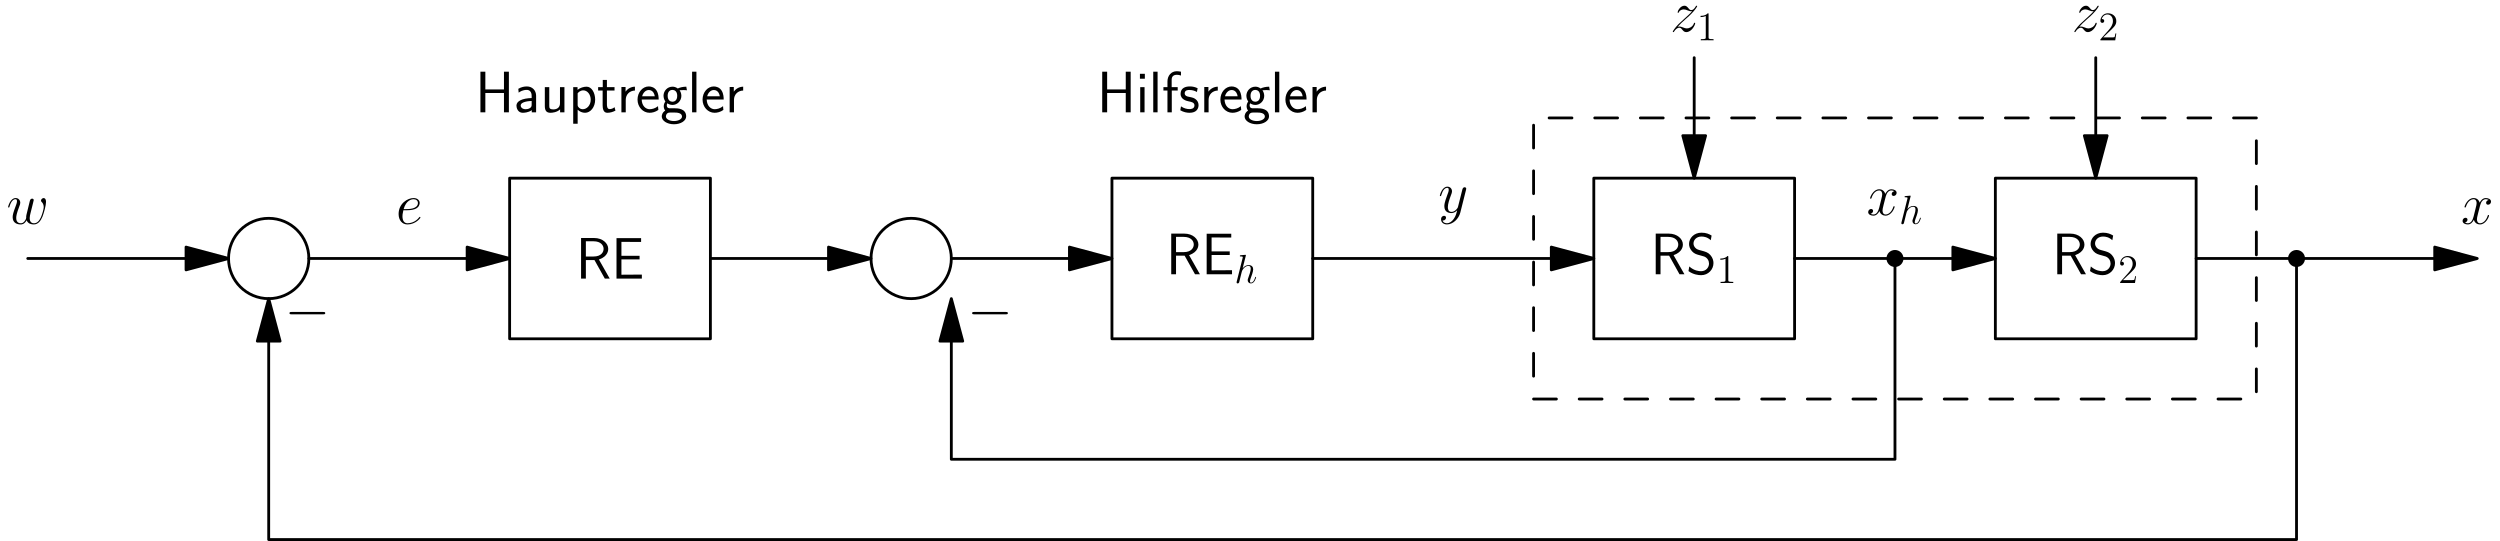
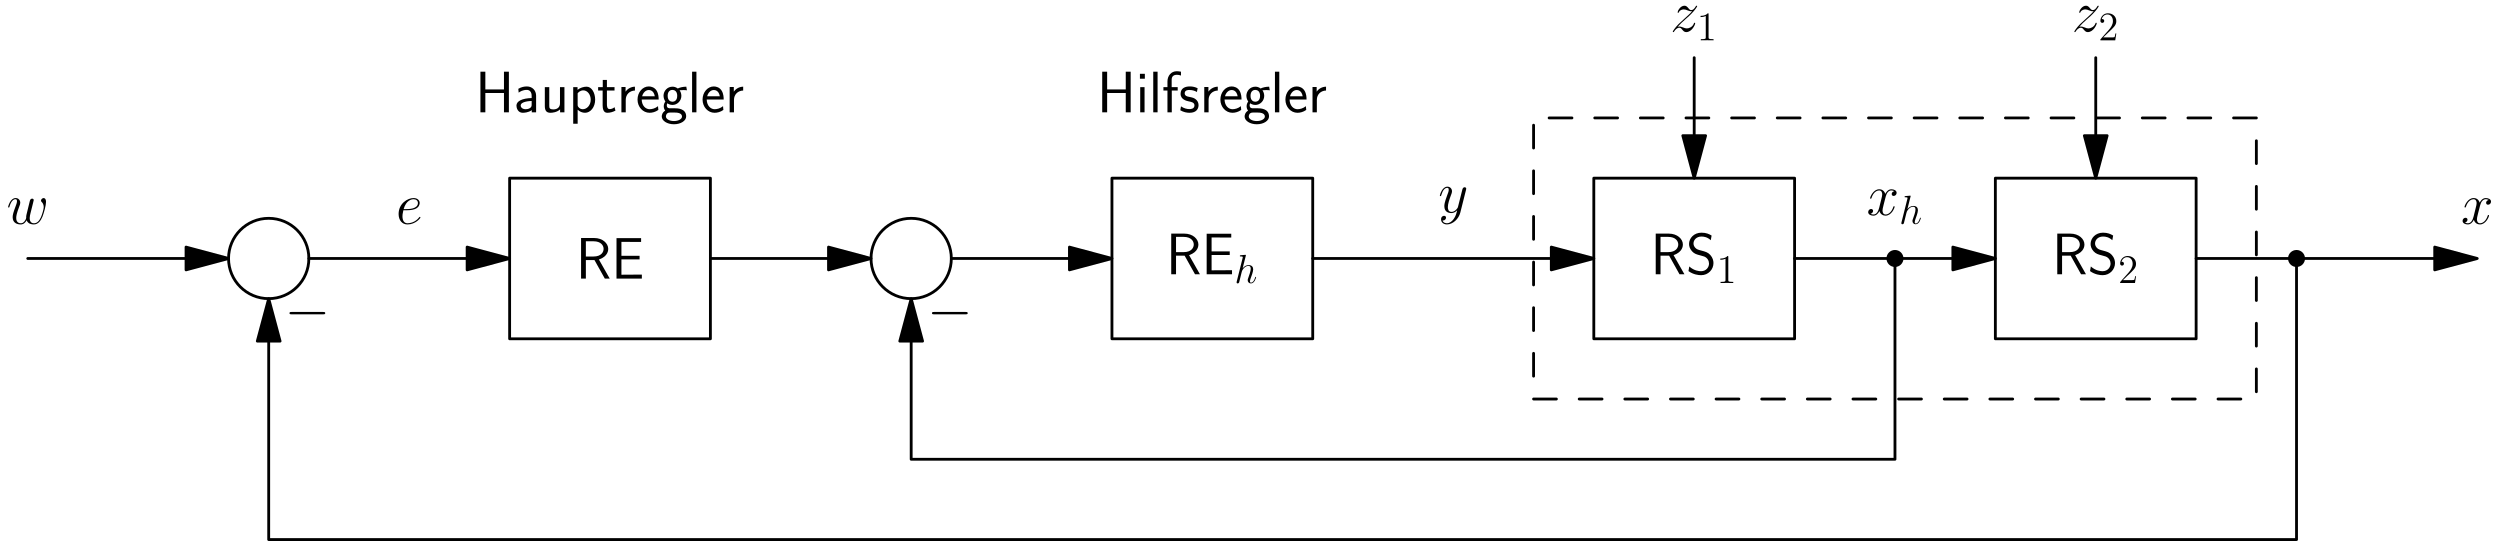
<svg xmlns="http://www.w3.org/2000/svg" xmlns:xlink="http://www.w3.org/1999/xlink" version="1.1" width="882.41pt" height="190.946pt" viewBox="66.211 145.092 882.41 190.946">
  <defs>
    <path id="g0-69" d="M6.323-1.405C4.67-1.405 3.926-1.405 3.554-1.384V-6.798H9.959V-8.058H3.554V-12.976H6.219C6.467-12.976 6.715-12.955 6.963-12.955H10.497V-14.298H1.818V0H10.765V-1.426L6.323-1.405Z" />
    <path id="g0-72" d="M11.86-14.34H10.125V-8.079H3.554V-14.34H1.818V0H3.554V-6.819H10.125V0H11.86V-14.34Z" />
    <path id="g0-82" d="M8.141-6.736L8.182-6.757C11.406-7.872 11.426-10.104 11.426-10.497C11.426-12.46 9.443-14.34 6.467-14.34H1.839V0H3.533V-6.55H6.571L10.228 0H11.964L8.141-6.736ZM3.533-7.81V-13.183H6.24C8.864-13.183 9.794-11.695 9.794-10.497C9.794-9.381 8.968-7.81 6.24-7.81H3.533Z" />
    <path id="g0-83" d="M9.03-13.658C8.12-14.195 7.129-14.67 5.455-14.67C2.789-14.67 1.074-12.707 1.074-10.703C1.074-9.918 1.302-9.03 2.108-8.12S3.823-6.963 4.98-6.674C5.455-6.55 6.261-6.323 6.405-6.261C7.562-5.806 8.12-4.752 8.12-3.761C8.12-2.459 7.108-1.074 5.31-1.074C4.69-1.074 2.872-1.178 1.157-2.748L.868-1.116C2.562 .124 4.401 .331 5.331 .331C7.872 .331 9.691-1.674 9.691-3.947C9.691-4.773 9.443-5.827 8.575-6.798C7.728-7.728 6.984-7.934 5.29-8.389C4.318-8.637 3.699-8.802 3.182-9.443C2.831-9.897 2.645-10.331 2.645-10.889C2.645-12.046 3.637-13.307 5.455-13.307C6.364-13.307 7.542-13.121 8.74-12.005L9.03-13.658Z" />
    <path id="g0-97" d="M7.769-5.847C7.769-7.79 6.385-9.133 4.525-9.133C3.616-9.133 2.624-8.968 1.488-8.306L1.612-6.943C2.128-7.315 3.017-7.914 4.504-7.914C5.558-7.914 6.199-7.108 6.199-5.827V-5.042C2.893-4.938 .827-3.988 .827-2.356C.827-1.508 1.343 .165 3.058 .165C3.368 .165 5.042 .124 6.24-.765V0H7.769V-5.847ZM6.199-2.727C6.199-2.356 6.199-1.86 5.579-1.488C5.042-1.136 4.36-1.095 4.071-1.095C3.037-1.095 2.335-1.674 2.335-2.397C2.335-3.843 5.558-3.988 6.199-4.009V-2.727Z" />
    <path id="g0-101" d="M8.079-4.525C8.079-5.207 8.038-6.529 7.377-7.624C6.653-8.802 5.476-9.133 4.587-9.133C2.438-9.133 .62-7.108 .62-4.484C.62-1.922 2.5 .165 4.876 .165C5.806 .165 6.943-.103 7.976-.847C7.976-.93 7.934-1.384 7.914-1.405C7.914-1.446 7.852-2.087 7.852-2.17C6.86-1.364 5.724-1.095 4.897-1.095C3.575-1.095 2.149-2.211 2.087-4.525H8.079ZM2.252-5.662C2.521-6.798 3.43-7.872 4.587-7.872C4.897-7.872 6.343-7.831 6.715-5.662H2.252Z" />
    <path id="g0-102" d="M3.471-7.686H5.558V-8.885H3.43V-11.53C3.43-12.997 4.546-13.245 5.186-13.245C5.393-13.245 5.971-13.245 6.715-12.976V-14.34C6.24-14.443 5.662-14.505 5.207-14.505C3.285-14.505 1.942-12.935 1.942-10.889V-8.885H.517V-7.686H1.942V0H3.471V-7.686Z" />
    <path id="g0-103" d="M9.195-9.05C8.017-9.03 7.005-8.802 6.178-8.41C5.496-8.947 4.794-9.05 4.318-9.05C2.521-9.05 1.157-7.562 1.157-5.827C1.157-4.711 1.777-3.864 1.818-3.823C1.446-3.306 1.24-2.748 1.24-2.128C1.24-1.405 1.529-.888 1.756-.599C.682 .062 .537 1.074 .537 1.467C.537 2.975 2.418 4.215 4.835 4.215C7.273 4.215 9.153 2.975 9.153 1.446C9.153-1.405 5.992-1.426 5.124-1.426H3.451C3.141-1.426 2.314-1.426 2.314-2.48C2.314-2.893 2.5-3.161 2.521-3.182C2.831-2.955 3.471-2.603 4.318-2.603C6.033-2.603 7.459-4.05 7.459-5.827C7.459-6.819 7.005-7.542 6.819-7.79H6.881C6.943-7.79 7.81-7.852 8.12-7.852C8.782-7.852 8.844-7.831 9.422-7.769L9.195-9.05ZM4.318-3.74C3.616-3.74 2.624-4.174 2.624-5.827C2.624-7.624 3.761-7.914 4.298-7.914C5-7.914 5.992-7.48 5.992-5.827C5.992-4.029 4.856-3.74 4.318-3.74ZM5.104 .083C5.6 .083 7.686 .083 7.686 1.488C7.686 2.376 6.405 3.079 4.856 3.079C3.285 3.079 2.004 2.397 2.004 1.467C2.004 1.364 2.004 .083 3.43 .083H5.104Z" />
    <path id="g0-105" d="M3.161-13.596H1.426V-11.86H3.161V-13.596ZM3.058-8.885H1.529V0H3.058V-8.885Z" />
    <path id="g0-108" d="M3.058-14.34H1.529V0H3.058V-14.34Z" />
    <path id="g0-112" d="M3.12-.93C3.802-.269 4.732 .165 5.724 .165C7.645 .165 9.298-1.818 9.298-4.463C9.298-6.901 8.058-9.05 6.281-9.05C5.248-9.05 4.009-8.678 3.079-7.934V-8.885H1.55V4.029H3.12V-.93ZM3.12-6.715C3.285-6.963 3.988-7.748 5.124-7.748C6.571-7.748 7.728-6.261 7.728-4.463C7.728-2.418 6.323-1.095 4.938-1.095C4.525-1.095 4.091-1.198 3.678-1.55C3.12-2.046 3.12-2.356 3.12-2.645V-6.715Z" />
    <path id="g0-114" d="M3.079-4.401C3.079-6.343 4.504-7.645 6.323-7.686V-9.05C5-9.03 3.761-8.368 3.017-7.294V-8.947H1.55V0H3.079V-4.401Z" />
    <path id="g0-115" d="M6.653-8.513C5.434-9.092 4.484-9.133 3.864-9.133C2.397-9.133 .641-8.616 .641-6.529S2.913-3.988 3.533-3.864C4.484-3.678 5.538-3.471 5.538-2.438C5.538-1.136 4.05-1.136 3.781-1.136C2.955-1.136 1.818-1.364 .785-2.108L.537-.723C1.715-.041 2.851 .165 3.802 .165C6.343 .165 6.984-1.384 6.984-2.562C6.984-3.575 6.405-4.256 6.013-4.566C5.331-5.104 5.083-5.166 3.389-5.517C3.099-5.558 2.087-5.786 2.087-6.715C2.087-7.893 3.389-7.893 3.678-7.893C5.021-7.893 5.847-7.48 6.405-7.17L6.653-8.513Z" />
    <path id="g0-116" d="M3.451-7.686H6.137V-8.885H3.451V-11.426H1.984V-8.885H.351V-7.686H1.942V-2.459C1.942-1.281 2.211 .165 3.575 .165C4.608 .165 5.558-.124 6.467-.599L6.137-1.818C5.641-1.384 5.042-1.136 4.401-1.136C3.492-1.136 3.451-2.294 3.451-2.81V-7.686Z" />
    <path id="g0-117" d="M8.451-8.885H6.881V-3.182C6.881-1.653 5.765-1.033 4.587-1.033C3.223-1.033 3.099-1.488 3.099-2.335V-8.885H1.529V-2.232C1.529-.62 2.087 .165 3.513 .165C4.215 .165 5.806 0 6.922-1.033V0H8.451V-8.885Z" />
    <path id="g1-0" d="M13.617-4.752C13.968-4.752 14.34-4.752 14.34-5.166S13.968-5.579 13.617-5.579H2.438C2.087-5.579 1.715-5.579 1.715-5.166S2.087-4.752 2.438-4.752H13.617Z" />
    <path id="g2-101" d="M2.568-3.328C2.955-3.328 3.931-3.357 4.619-3.615C5.71-4.031 5.81-4.863 5.81-5.122C5.81-5.753 5.265-6.327 4.318-6.327C2.812-6.327 .646-4.964 .646-2.41C.646-.904 1.506 .143 2.812 .143C4.763 .143 5.997-1.377 5.997-1.564C5.997-1.65 5.911-1.722 5.853-1.722C5.81-1.722 5.796-1.707 5.667-1.578C4.749-.359 3.386-.143 2.841-.143C2.023-.143 1.592-.789 1.592-1.851C1.592-2.052 1.592-2.41 1.808-3.328H2.568ZM1.879-3.615C2.496-5.825 3.859-6.04 4.318-6.04C4.949-6.04 5.38-5.667 5.38-5.122C5.38-3.615 3.084-3.615 2.482-3.615H1.879Z" />
    <path id="g2-104" d="M4.031-9.598C4.046-9.655 4.074-9.741 4.074-9.813C4.074-9.956 3.931-9.956 3.902-9.956C3.888-9.956 3.185-9.899 3.113-9.885C2.869-9.87 2.654-9.841 2.396-9.827C2.037-9.798 1.937-9.784 1.937-9.526C1.937-9.382 2.052-9.382 2.252-9.382C2.955-9.382 2.97-9.253 2.97-9.11C2.97-9.024 2.941-8.909 2.927-8.866L.846-.56C.789-.344 .789-.316 .789-.23C.789 .086 1.033 .143 1.176 .143C1.42 .143 1.607-.043 1.679-.201L2.324-2.798C2.396-3.113 2.482-3.414 2.554-3.73C2.711-4.333 2.711-4.347 2.984-4.763S3.902-6.04 5.007-6.04C5.581-6.04 5.782-5.609 5.782-5.036C5.782-4.232 5.222-2.668 4.906-1.808C4.777-1.463 4.706-1.277 4.706-1.019C4.706-.373 5.15 .143 5.839 .143C7.173 .143 7.675-1.965 7.675-2.052C7.675-2.123 7.618-2.181 7.532-2.181C7.403-2.181 7.388-2.138 7.317-1.894C6.987-.746 6.456-.143 5.882-.143C5.738-.143 5.509-.158 5.509-.617C5.509-.99 5.681-1.449 5.738-1.607C5.997-2.295 6.642-3.988 6.642-4.82C6.642-5.681 6.14-6.327 5.05-6.327C4.232-6.327 3.515-5.939 2.927-5.193L4.031-9.598Z" />
    <path id="g2-119" d="M4.935-.875C5.251-.014 6.14 .143 6.685 .143C7.776 .143 8.421-.803 8.823-1.793C9.153-2.625 9.684-4.519 9.684-5.365C9.684-6.241 9.239-6.327 9.11-6.327C8.766-6.327 8.45-5.982 8.45-5.695C8.45-5.523 8.55-5.423 8.622-5.365C8.751-5.236 9.124-4.849 9.124-4.103C9.124-3.615 8.722-2.267 8.421-1.592C8.02-.717 7.489-.143 6.743-.143C5.939-.143 5.681-.746 5.681-1.406C5.681-1.822 5.81-2.324 5.868-2.568L6.47-4.978C6.542-5.265 6.671-5.767 6.671-5.825C6.671-6.04 6.499-6.183 6.284-6.183C5.868-6.183 5.767-5.825 5.681-5.48C5.538-4.921 4.935-2.496 4.878-2.181C4.82-1.937 4.82-1.779 4.82-1.463C4.82-1.119 4.361-.574 4.347-.545C4.189-.387 3.96-.143 3.515-.143C2.381-.143 2.381-1.219 2.381-1.463C2.381-1.922 2.482-2.554 3.127-4.261C3.3-4.706 3.371-4.892 3.371-5.179C3.371-5.782 2.941-6.327 2.238-6.327C.918-6.327 .387-4.246 .387-4.132C.387-4.074 .445-4.003 .545-4.003C.674-4.003 .689-4.06 .746-4.261C1.105-5.523 1.664-6.04 2.195-6.04C2.338-6.04 2.568-6.025 2.568-5.566C2.568-5.495 2.568-5.193 2.324-4.562C1.65-2.769 1.506-2.181 1.506-1.635C1.506-.129 2.74 .143 3.472 .143C3.716 .143 4.361 .143 4.935-.875Z" />
    <path id="g2-120" d="M6.8-5.853C6.341-5.767 6.169-5.423 6.169-5.15C6.169-4.806 6.441-4.691 6.642-4.691C7.073-4.691 7.374-5.064 7.374-5.452C7.374-6.054 6.685-6.327 6.083-6.327C5.208-6.327 4.72-5.466 4.591-5.193C4.261-6.269 3.371-6.327 3.113-6.327C1.65-6.327 .875-4.447 .875-4.132C.875-4.074 .933-4.003 1.033-4.003C1.148-4.003 1.176-4.089 1.205-4.146C1.693-5.738 2.654-6.04 3.07-6.04C3.716-6.04 3.845-5.437 3.845-5.093C3.845-4.777 3.759-4.447 3.587-3.759L3.099-1.793C2.884-.933 2.468-.143 1.707-.143C1.635-.143 1.277-.143 .976-.33C1.492-.43 1.607-.861 1.607-1.033C1.607-1.32 1.392-1.492 1.119-1.492C.775-1.492 .402-1.191 .402-.732C.402-.129 1.076 .143 1.693 .143C2.381 .143 2.869-.402 3.171-.99C3.4-.143 4.117 .143 4.648 .143C6.111 .143 6.886-1.736 6.886-2.052C6.886-2.123 6.829-2.181 6.743-2.181C6.614-2.181 6.599-2.109 6.556-1.994C6.169-.732 5.337-.143 4.691-.143C4.189-.143 3.917-.516 3.917-1.105C3.917-1.42 3.974-1.65 4.203-2.597L4.706-4.548C4.921-5.409 5.409-6.04 6.068-6.04C6.097-6.04 6.499-6.04 6.8-5.853Z" />
    <path id="g2-121" d="M3.773 1.607C3.386 2.152 2.826 2.64 2.123 2.64C1.951 2.64 1.262 2.611 1.047 1.951C1.09 1.965 1.162 1.965 1.191 1.965C1.621 1.965 1.908 1.592 1.908 1.262S1.635 .818 1.42 .818C1.191 .818 .689 .99 .689 1.693C.689 2.425 1.306 2.927 2.123 2.927C3.558 2.927 5.007 1.607 5.409 .014L6.814-5.581C6.829-5.652 6.857-5.738 6.857-5.825C6.857-6.04 6.685-6.183 6.47-6.183C6.341-6.183 6.04-6.126 5.925-5.695L4.863-1.478C4.792-1.219 4.792-1.191 4.677-1.033C4.39-.631 3.917-.143 3.228-.143C2.425-.143 2.353-.933 2.353-1.32C2.353-2.138 2.74-3.242 3.127-4.275C3.285-4.691 3.371-4.892 3.371-5.179C3.371-5.782 2.941-6.327 2.238-6.327C.918-6.327 .387-4.246 .387-4.132C.387-4.074 .445-4.003 .545-4.003C.674-4.003 .689-4.06 .746-4.261C1.09-5.466 1.635-6.04 2.195-6.04C2.324-6.04 2.568-6.04 2.568-5.566C2.568-5.193 2.41-4.777 2.195-4.232C1.492-2.353 1.492-1.879 1.492-1.535C1.492-.172 2.468 .143 3.185 .143C3.601 .143 4.117 .014 4.619-.516L4.634-.502C4.419 .344 4.275 .904 3.773 1.607Z" />
    <path id="g2-122" d="M1.822-1.162C2.439-1.865 2.941-2.31 3.658-2.955C4.519-3.701 4.892-4.06 5.093-4.275C6.097-5.265 6.599-6.097 6.599-6.212S6.484-6.327 6.456-6.327C6.355-6.327 6.327-6.269 6.255-6.169C5.896-5.552 5.552-5.251 5.179-5.251C4.878-5.251 4.72-5.38 4.447-5.724C4.146-6.083 3.902-6.327 3.486-6.327C2.439-6.327 1.808-5.021 1.808-4.72C1.808-4.677 1.822-4.591 1.951-4.591C2.066-4.591 2.08-4.648 2.123-4.749C2.367-5.322 3.056-5.423 3.328-5.423C3.63-5.423 3.917-5.322 4.218-5.193C4.763-4.964 4.992-4.964 5.136-4.964C5.236-4.964 5.294-4.964 5.365-4.978C4.892-4.419 4.117-3.73 3.472-3.142L2.023-1.808C1.148-.918 .617-.072 .617 .029C.617 .115 .689 .143 .775 .143S.875 .129 .976-.043C1.205-.402 1.664-.933 2.195-.933C2.496-.933 2.64-.832 2.927-.473C3.199-.158 3.443 .143 3.902 .143C5.308 .143 6.111-1.679 6.111-2.008C6.111-2.066 6.097-2.152 5.954-2.152C5.839-2.152 5.825-2.095 5.782-1.951C5.466-1.105 4.619-.76 4.06-.76C3.759-.76 3.472-.861 3.171-.99C2.597-1.219 2.439-1.219 2.252-1.219C2.109-1.219 1.951-1.219 1.822-1.162Z" />
    <use id="g3-101" xlink:href="#g2-101" transform="scale(1.440279)" />
    <use id="g3-119" xlink:href="#g2-119" transform="scale(1.440279)" />
    <use id="g3-120" xlink:href="#g2-120" transform="scale(1.440279)" />
    <use id="g3-121" xlink:href="#g2-121" transform="scale(1.440279)" />
    <use id="g3-122" xlink:href="#g2-122" transform="scale(1.440279)" />
    <path id="g4-49" d="M4.132-9.196C4.132-9.526 4.132-9.54 3.845-9.54C3.5-9.153 2.783-8.622 1.306-8.622V-8.206C1.635-8.206 2.353-8.206 3.142-8.579V-1.105C3.142-.588 3.099-.416 1.836-.416H1.392V0C1.779-.029 3.171-.029 3.644-.029S5.495-.029 5.882 0V-.416H5.437C4.175-.416 4.132-.588 4.132-1.105V-9.196Z" />
    <path id="g4-50" d="M6.312-2.41H5.997C5.954-2.166 5.839-1.377 5.695-1.148C5.595-1.019 4.777-1.019 4.347-1.019H1.693C2.08-1.349 2.955-2.267 3.328-2.611C5.509-4.619 6.312-5.365 6.312-6.786C6.312-8.436 5.007-9.54 3.343-9.54S.703-8.12 .703-6.886C.703-6.155 1.334-6.155 1.377-6.155C1.679-6.155 2.052-6.37 2.052-6.829C2.052-7.23 1.779-7.503 1.377-7.503C1.248-7.503 1.219-7.503 1.176-7.489C1.449-8.464 2.224-9.124 3.156-9.124C4.376-9.124 5.122-8.106 5.122-6.786C5.122-5.566 4.419-4.505 3.601-3.587L.703-.344V0H5.939L6.312-2.41Z" />
  </defs>
  <g id="page1">
    <g transform="translate(66.2112 145.092)scale(.996264)">
      <path d="M65.914 91.576H9.838" fill="none" stroke="#000000" stroke-linecap="round" stroke-linejoin="round" stroke-miterlimit="10.037" stroke-width="1.004" />
    </g>
    <g transform="translate(66.2112 145.092)scale(.996264)">
      <path d="M80.97 91.576L65.914 87.541V95.61L80.97 91.576Z" fill="#000000" />
    </g>
    <g transform="translate(66.2112 145.092)scale(.996264)">
      <path d="M80.97 91.576L65.914 87.541V95.61L80.97 91.576Z" fill="none" stroke="#000000" stroke-linecap="round" stroke-linejoin="round" stroke-miterlimit="10.037" stroke-width="1.004" />
    </g>
    <use x="68.508" y="224.107" xlink:href="#g3-119" />
    <g transform="translate(66.2112 145.092)scale(.996264)">
      <path d="M109.423 91.576C109.423 83.719 103.054 77.349 95.197 77.349C87.34 77.349 80.97 83.719 80.97 91.576S87.34 105.802 95.197 105.802C103.054 105.802 109.423 99.433 109.423 91.576Z" fill="none" stroke="#000000" stroke-linecap="round" stroke-linejoin="round" stroke-miterlimit="10.037" stroke-width="1.004" />
    </g>
    <g transform="translate(66.2112 145.092)scale(.996264)">
      <path d="M165.499 91.576H109.423" fill="none" stroke="#000000" stroke-linecap="round" stroke-linejoin="round" stroke-miterlimit="10.037" stroke-width="1.004" />
    </g>
    <g transform="translate(66.2112 145.092)scale(.996264)">
      <path d="M180.555 91.576L165.499 87.541V95.61L180.555 91.576Z" fill="#000000" />
    </g>
    <g transform="translate(66.2112 145.092)scale(.996264)">
      <path d="M180.555 91.576L165.499 87.541V95.61L180.555 91.576Z" fill="none" stroke="#000000" stroke-linecap="round" stroke-linejoin="round" stroke-miterlimit="10.037" stroke-width="1.004" />
    </g>
    <use x="205.974" y="224.107" xlink:href="#g3-101" />
    <g transform="translate(66.2112 145.092)scale(.996264)">
      <path d="M180.555 120.028H251.687V63.123H180.555V120.028Z" fill="none" stroke="#000000" stroke-linecap="round" stroke-linejoin="round" stroke-miterlimit="10.037" stroke-width="1.004" />
    </g>
    <use x="269.467" y="243.44" xlink:href="#g0-82" />
    <use x="281.998" y="243.44" xlink:href="#g0-69" />
    <use x="233.967" y="184.737" xlink:href="#g0-72" />
    <use x="247.668" y="184.737" xlink:href="#g0-97" />
    <use x="256.985" y="184.737" xlink:href="#g0-117" />
    <use x="266.983" y="184.737" xlink:href="#g0-112" />
    <use x="276.98" y="184.737" xlink:href="#g0-116" />
    <use x="283.997" y="184.737" xlink:href="#g0-114" />
    <use x="290.615" y="184.737" xlink:href="#g0-101" />
    <use x="299.251" y="184.737" xlink:href="#g0-103" />
    <use x="308.966" y="184.737" xlink:href="#g0-108" />
    <use x="313.567" y="184.737" xlink:href="#g0-101" />
    <use x="322.202" y="184.737" xlink:href="#g0-114" />
    <g transform="translate(66.2112 145.092)scale(.996264)">
      <path d="M293.536 91.576H251.687" fill="none" stroke="#000000" stroke-linecap="round" stroke-linejoin="round" stroke-miterlimit="10.037" stroke-width="1.004" />
    </g>
    <g transform="translate(66.2112 145.092)scale(.996264)">
      <path d="M308.592 91.576L293.536 87.541V95.61L308.592 91.576Z" fill="#000000" />
    </g>
    <g transform="translate(66.2112 145.092)scale(.996264)">
      <path d="M308.592 91.576L293.536 87.541V95.61L308.592 91.576Z" fill="none" stroke="#000000" stroke-linecap="round" stroke-linejoin="round" stroke-miterlimit="10.037" stroke-width="1.004" />
    </g>
    <g transform="translate(66.2112 145.092)scale(.996264)">
      <path d="M337.045 91.576C337.045 83.719 330.676 77.349 322.819 77.349S308.592 83.719 308.592 91.576S314.962 105.802 322.819 105.802S337.045 99.433 337.045 91.576Z" fill="none" stroke="#000000" stroke-linecap="round" stroke-linejoin="round" stroke-miterlimit="10.037" stroke-width="1.004" />
    </g>
    <g transform="translate(66.2112 145.092)scale(.996264)">
      <path d="M378.894 91.576H337.045" fill="none" stroke="#000000" stroke-linecap="round" stroke-linejoin="round" stroke-miterlimit="10.037" stroke-width="1.004" />
    </g>
    <g transform="translate(66.2112 145.092)scale(.996264)">
      <path d="M393.951 91.576L378.894 87.541V95.61L393.951 91.576Z" fill="#000000" />
    </g>
    <g transform="translate(66.2112 145.092)scale(.996264)">
      <path d="M393.951 91.576L378.894 87.541V95.61L393.951 91.576Z" fill="none" stroke="#000000" stroke-linecap="round" stroke-linejoin="round" stroke-miterlimit="10.037" stroke-width="1.004" />
    </g>
    <g transform="translate(66.2112 145.092)scale(.996264)">
      <path d="M393.951 120.028H465.083V63.123H393.951V120.028Z" fill="none" stroke="#000000" stroke-linecap="round" stroke-linejoin="round" stroke-miterlimit="10.037" stroke-width="1.004" />
    </g>
    <use x="477.774" y="241.89" xlink:href="#g0-82" />
    <use x="490.304" y="241.89" xlink:href="#g0-69" />
    <use x="501.896" y="244.989" xlink:href="#g2-104" />
    <use x="453.437" y="184.737" xlink:href="#g0-72" />
    <use x="467.138" y="184.737" xlink:href="#g0-105" />
    <use x="471.738" y="184.737" xlink:href="#g0-108" />
    <use x="476.338" y="184.737" xlink:href="#g0-102" />
    <use x="482.276" y="184.737" xlink:href="#g0-115" />
    <use x="489.724" y="184.737" xlink:href="#g0-114" />
    <use x="496.342" y="184.737" xlink:href="#g0-101" />
    <use x="504.978" y="184.737" xlink:href="#g0-103" />
    <use x="514.693" y="184.737" xlink:href="#g0-108" />
    <use x="519.294" y="184.737" xlink:href="#g0-101" />
    <use x="527.93" y="184.737" xlink:href="#g0-114" />
    <g transform="translate(66.2112 145.092)scale(.996264)">
      <path d="M549.611 91.576H465.083" fill="none" stroke="#000000" stroke-linecap="round" stroke-linejoin="round" stroke-miterlimit="10.037" stroke-width="1.004" />
    </g>
    <g transform="translate(66.2112 145.092)scale(.996264)">
      <path d="M564.667 91.576L549.611 87.541V95.61L564.667 91.576Z" fill="#000000" />
    </g>
    <g transform="translate(66.2112 145.092)scale(.996264)">
      <path d="M564.667 91.576L549.611 87.541V95.61L564.667 91.576Z" fill="none" stroke="#000000" stroke-linecap="round" stroke-linejoin="round" stroke-miterlimit="10.037" stroke-width="1.004" />
    </g>
    <use x="573.863" y="220.089" xlink:href="#g3-121" />
    <g transform="translate(66.2112 145.092)scale(.996264)">
      <path d="M564.667 120.028H635.799V63.123H564.667V120.028Z" fill="none" stroke="#000000" stroke-linecap="round" stroke-linejoin="round" stroke-miterlimit="10.037" stroke-width="1.004" />
    </g>
    <use x="648.782" y="241.89" xlink:href="#g0-82" />
    <use x="661.313" y="241.89" xlink:href="#g0-83" />
    <use x="672.107" y="244.989" xlink:href="#g4-49" />
    <g transform="translate(66.2112 145.092)scale(.996264)">
      <path d="M691.875 91.576H635.799" fill="none" stroke="#000000" stroke-linecap="round" stroke-linejoin="round" stroke-miterlimit="10.037" stroke-width="1.004" />
    </g>
    <g transform="translate(66.2112 145.092)scale(.996264)">
      <path d="M706.931 91.576L691.875 87.541V95.61L706.931 91.576Z" fill="#000000" />
    </g>
    <g transform="translate(66.2112 145.092)scale(.996264)">
      <path d="M706.931 91.576L691.875 87.541V95.61L706.931 91.576Z" fill="none" stroke="#000000" stroke-linecap="round" stroke-linejoin="round" stroke-miterlimit="10.037" stroke-width="1.004" />
    </g>
    <use x="725.031" y="221.008" xlink:href="#g3-120" />
    <use x="736.528" y="224.107" xlink:href="#g2-104" />
    <g transform="translate(66.2112 145.092)scale(.996264)">
-       <path d="M337.045 120.858V162.708H671.365V91.576" fill="none" stroke="#000000" stroke-linecap="round" stroke-linejoin="round" stroke-miterlimit="10.037" stroke-width="1.004" />
-     </g>
-     <g transform="translate(66.2112 145.092)scale(.996264)">
-       <path d="M337.045 105.802L333.011 120.858H341.08L337.045 105.802Z" fill="#000000" />
-     </g>
-     <g transform="translate(66.2112 145.092)scale(.996264)">
-       <path d="M337.045 105.802L333.011 120.858H341.08L337.045 105.802Z" fill="none" stroke="#000000" stroke-linecap="round" stroke-linejoin="round" stroke-miterlimit="10.037" stroke-width="1.004" />
-     </g>
-     <use x="407.617" y="260.783" xlink:href="#g1-0" />
+       <path d="M322.819 120.858V162.708H671.365V91.576" fill="none" stroke="#000000" stroke-linecap="round" stroke-linejoin="round" stroke-miterlimit="10.037" stroke-width="1.004" />
+     </g>
+     <g transform="translate(66.2112 145.092)scale(.996264)">
+       <path d="M322.819 105.802L318.785 120.858H326.853L322.819 105.802Z" fill="#000000" />
+     </g>
+     <g transform="translate(66.2112 145.092)scale(.996264)">
+       <path d="M322.819 105.802L318.785 120.858H326.853L322.819 105.802Z" fill="none" stroke="#000000" stroke-linecap="round" stroke-linejoin="round" stroke-miterlimit="10.037" stroke-width="1.004" />
+     </g>
+     <use x="393.444" y="260.783" xlink:href="#g1-0" />
    <g transform="translate(66.2112 145.092)scale(.996264)">
      <circle cx="671.365" cy="91.576" fill="#000000" r="3.011" />
    </g>
    <g transform="translate(66.2112 145.092)scale(.996264)">
      <path d="M706.931 120.028H778.063V63.123H706.931V120.028Z" fill="none" stroke="#000000" stroke-linecap="round" stroke-linejoin="round" stroke-miterlimit="10.037" stroke-width="1.004" />
    </g>
    <use x="790.515" y="241.89" xlink:href="#g0-82" />
    <use x="803.045" y="241.89" xlink:href="#g0-83" />
    <use x="813.84" y="244.989" xlink:href="#g4-50" />
    <g transform="translate(66.2112 145.092)scale(.996264)">
      <path d="M862.591 91.576H778.063" fill="none" stroke="#000000" stroke-linecap="round" stroke-linejoin="round" stroke-miterlimit="10.037" stroke-width="1.004" />
    </g>
    <g transform="translate(66.2112 145.092)scale(.996264)">
      <path d="M877.648 91.576L862.591 87.541V95.61L877.648 91.576Z" fill="#000000" />
    </g>
    <g transform="translate(66.2112 145.092)scale(.996264)">
      <path d="M877.648 91.576L862.591 87.541V95.61L877.648 91.576Z" fill="none" stroke="#000000" stroke-linecap="round" stroke-linejoin="round" stroke-miterlimit="10.037" stroke-width="1.004" />
    </g>
    <use x="934.835" y="224.107" xlink:href="#g3-120" />
    <g transform="translate(66.2112 145.092)scale(.996264)">
      <path d="M95.197 120.858V191.16H813.629V91.576" fill="none" stroke="#000000" stroke-linecap="round" stroke-linejoin="round" stroke-miterlimit="10.037" stroke-width="1.004" />
    </g>
    <g transform="translate(66.2112 145.092)scale(.996264)">
      <path d="M95.197 105.802L91.162 120.858H99.231L95.197 105.802Z" fill="#000000" />
    </g>
    <g transform="translate(66.2112 145.092)scale(.996264)">
      <path d="M95.197 105.802L91.162 120.858H99.231L95.197 105.802Z" fill="none" stroke="#000000" stroke-linecap="round" stroke-linejoin="round" stroke-miterlimit="10.037" stroke-width="1.004" />
    </g>
    <use x="166.672" y="260.783" xlink:href="#g1-0" />
    <g transform="translate(66.2112 145.092)scale(.996264)">
      <circle cx="813.629" cy="91.576" fill="#000000" r="3.011" />
    </g>
    <g transform="translate(66.2112 145.092)scale(.996264)">
      <path d="M600.233 48.067V20.444" fill="none" stroke="#000000" stroke-linecap="round" stroke-linejoin="round" stroke-miterlimit="10.037" stroke-width="1.004" />
    </g>
    <g transform="translate(66.2112 145.092)scale(.996264)">
      <path d="M600.233 63.123L604.267 48.067H596.199L600.233 63.123Z" fill="#000000" />
    </g>
    <g transform="translate(66.2112 145.092)scale(.996264)">
      <path d="M600.233 63.123L604.267 48.067H596.199L600.233 63.123Z" fill="none" stroke="#000000" stroke-linecap="round" stroke-linejoin="round" stroke-miterlimit="10.037" stroke-width="1.004" />
    </g>
    <use x="655.746" y="156.221" xlink:href="#g3-122" />
    <use x="665.144" y="159.32" xlink:href="#g4-49" />
    <g transform="translate(66.2112 145.092)scale(.996264)">
      <path d="M742.497 48.067V20.444" fill="none" stroke="#000000" stroke-linecap="round" stroke-linejoin="round" stroke-miterlimit="10.037" stroke-width="1.004" />
    </g>
    <g transform="translate(66.2112 145.092)scale(.996264)">
      <path d="M742.497 63.123L746.531 48.067H738.463L742.497 63.123Z" fill="#000000" />
    </g>
    <g transform="translate(66.2112 145.092)scale(.996264)">
      <path d="M742.497 63.123L746.531 48.067H738.463L742.497 63.123Z" fill="none" stroke="#000000" stroke-linecap="round" stroke-linejoin="round" stroke-miterlimit="10.037" stroke-width="1.004" />
    </g>
    <use x="797.478" y="156.221" xlink:href="#g3-122" />
    <use x="806.876" y="159.32" xlink:href="#g4-50" />
    <g transform="translate(66.2112 145.092)scale(.996264)">
      <path d="M543.328 141.368H799.402V41.783H543.328V141.368Z" fill="none" stroke="#000000" stroke-dasharray="8.083,8.083" stroke-linecap="round" stroke-linejoin="round" stroke-miterlimit="10.037" stroke-width="1.004" />
    </g>
  </g>
</svg>
